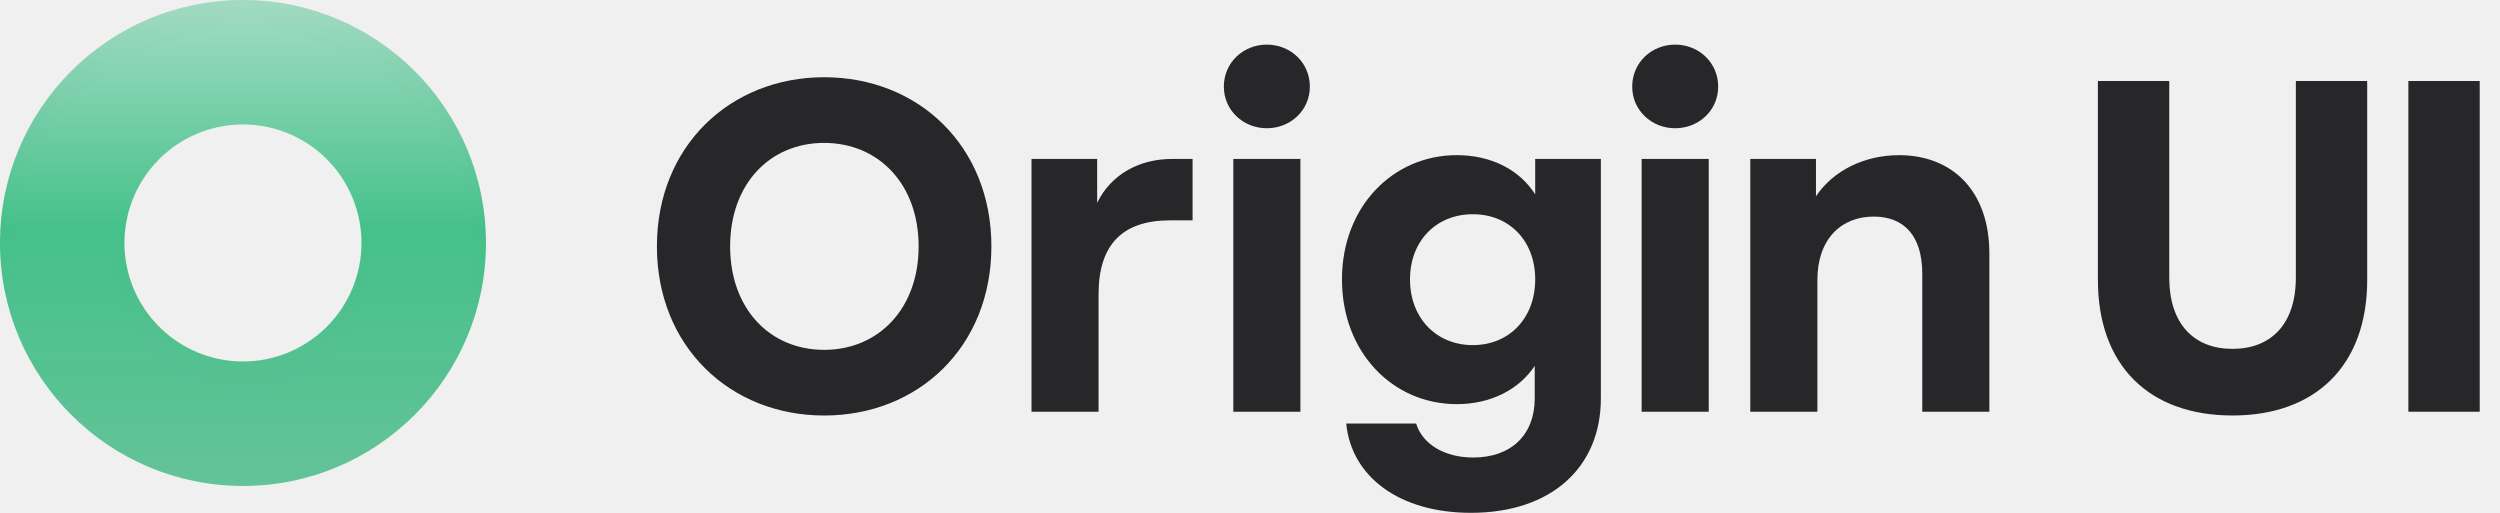
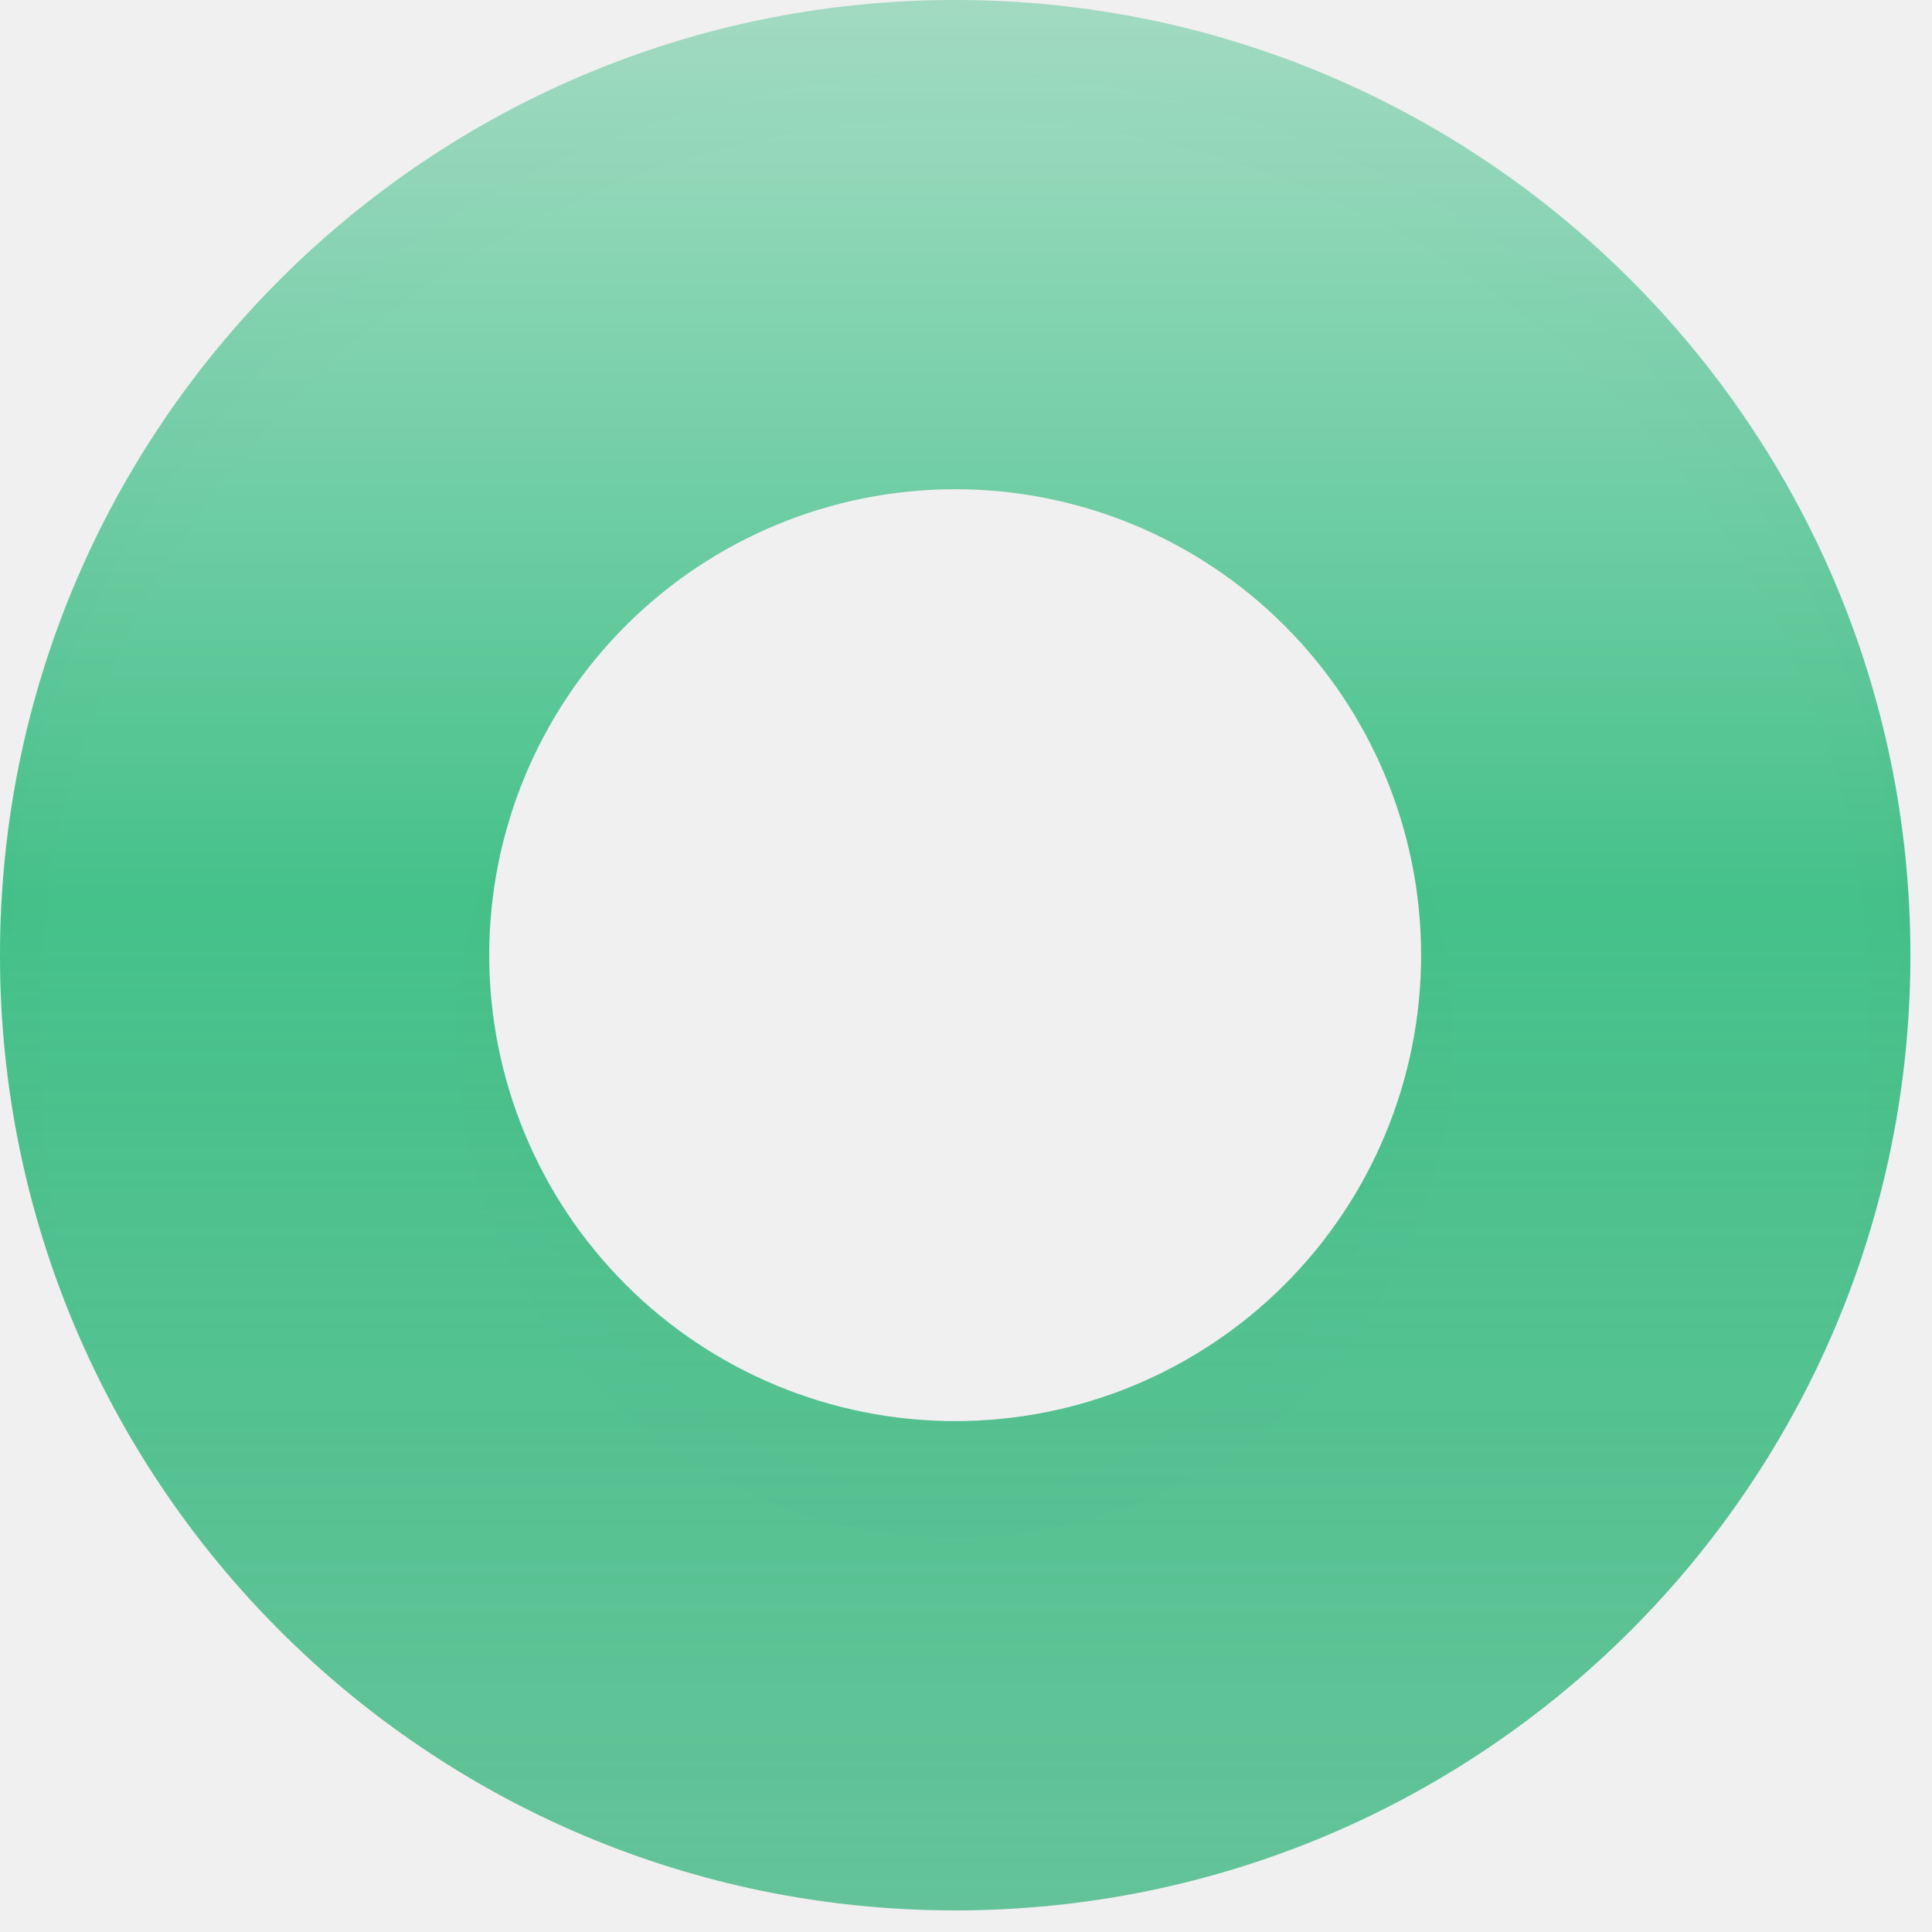
- <svg xmlns="http://www.w3.org/2000/svg" width="117" height="24" viewBox="0 0 117 24" fill="none">
-   <g clip-path="url(#clip0_1_2)">
-     <path fill-rule="evenodd" clip-rule="evenodd" d="M57.719 19.268V7.438H60.859V19.268H57.719ZM57.276 4.056C57.276 2.928 58.183 2.088 59.289 2.088C60.394 2.088 61.301 2.928 61.301 4.056C61.301 5.161 60.394 6.002 59.289 6.002C58.183 6.002 57.276 5.162 57.276 4.056ZM98.182 13.099C98.182 17.101 100.57 19.445 104.483 19.445C108.375 19.445 110.785 17.101 110.785 13.099V3.79H107.446V12.989C107.446 15.178 106.274 16.327 104.483 16.327C102.692 16.327 101.521 15.177 101.521 12.989V3.79H98.181V13.1L98.182 13.099ZM112.712 3.79V19.268H116.051V3.79H112.712ZM81.914 19.268V7.438H84.987V9.186C85.806 7.969 87.265 7.262 88.879 7.262C91.356 7.262 93.102 8.92 93.102 11.861V19.268H89.962V12.812C89.962 11.021 89.1 10.136 87.685 10.136C86.181 10.136 85.054 11.176 85.054 13.099V19.269L81.914 19.268ZM63.003 19.821C63.246 22.32 65.5 24 68.84 24C72.621 24 74.92 21.855 74.92 18.65V7.438H71.847V9.096C71.117 7.946 69.791 7.261 68.177 7.261C65.192 7.261 62.804 9.671 62.804 13.076C62.804 16.503 65.192 18.914 68.177 18.914C69.769 18.914 71.095 18.228 71.825 17.123V18.648C71.825 20.351 70.719 21.412 68.951 21.412C67.58 21.412 66.563 20.771 66.275 19.82L63.003 19.821ZM68.928 16.151C67.226 16.151 65.988 14.891 65.988 13.077C65.988 11.264 67.226 10.026 68.928 10.026C70.631 10.026 71.848 11.264 71.848 13.077C71.848 14.89 70.631 16.151 68.928 16.151ZM76.829 7.439V19.269H79.969V7.438L76.829 7.439ZM78.399 2.088C77.293 2.088 76.387 2.928 76.387 4.056C76.387 5.161 77.293 6.002 78.399 6.002C79.504 6.002 80.411 5.162 80.411 4.056C80.411 2.928 79.504 2.088 78.399 2.088ZM48.274 19.268V7.438H51.347V9.495C51.988 8.168 53.315 7.439 54.841 7.439H55.813V10.313H54.753C52.541 10.313 51.413 11.441 51.413 13.763V19.268H48.274ZM30.743 11.53C30.743 16.218 34.17 19.446 38.57 19.446C42.992 19.446 46.397 16.218 46.397 11.53C46.397 6.843 42.992 3.615 38.57 3.615C34.17 3.615 30.743 6.843 30.743 11.53ZM38.57 16.373C36.027 16.373 34.17 14.449 34.17 11.53C34.17 8.612 36.027 6.688 38.57 6.688C41.113 6.688 42.992 8.612 42.992 11.53C42.992 14.449 41.112 16.373 38.57 16.373Z" fill="#27272A" />
-     <g filter="url(#filter0_i_1_2)">
-       <path fill-rule="evenodd" clip-rule="evenodd" d="M11.371 22.743C17.651 22.743 22.743 17.652 22.743 11.371C22.743 5.091 17.652 0 11.37 0C5.091 0 0 5.091 0 11.371C0 17.651 5.091 22.743 11.371 22.743ZM11.371 16.918C12.842 16.918 14.253 16.334 15.293 15.293C16.334 14.253 16.918 12.842 16.918 11.371C16.918 9.9 16.334 8.489 15.293 7.449C14.253 6.408 12.842 5.824 11.371 5.824C9.9 5.824 8.489 6.408 7.449 7.449C6.408 8.489 5.824 9.9 5.824 11.371C5.824 12.842 6.408 14.253 7.449 15.293C8.489 16.334 9.9 16.918 11.371 16.918Z" fill="url(#paint0_linear_1_2)" />
-     </g>
+ <svg xmlns="http://www.w3.org/2000/svg" width="23" height="23" viewBox="0 0 23 23" fill="none">
+   <g filter="url(#filter0_i_2_2)">
+     <path fill-rule="evenodd" clip-rule="evenodd" d="M11.371 22.743C17.651 22.743 22.743 17.652 22.743 11.371C22.743 5.091 17.652 0 11.37 0C5.091 0 0 5.091 0 11.371C0 17.651 5.091 22.743 11.371 22.743ZM11.371 16.918C12.842 16.918 14.253 16.334 15.293 15.293C16.334 14.253 16.918 12.842 16.918 11.371C16.918 9.9 16.334 8.489 15.293 7.449C14.253 6.408 12.842 5.824 11.371 5.824C9.9 5.824 8.489 6.408 7.449 7.449C6.408 8.489 5.824 9.9 5.824 11.371C5.824 12.842 6.408 14.253 7.449 15.293C8.489 16.334 9.9 16.918 11.371 16.918Z" fill="url(#paint0_linear_2_2)" />
  </g>
  <defs>
-     <filter id="filter0_i_1_2" x="0" y="0" width="22.743" height="23.743" filterUnits="userSpaceOnUse" color-interpolation-filters="sRGB">
+     <filter id="filter0_i_2_2" x="0" y="0" width="22.743" height="23.743" filterUnits="userSpaceOnUse" color-interpolation-filters="sRGB">
      <feFlood flood-opacity="0" result="BackgroundImageFix" />
      <feBlend mode="normal" in="SourceGraphic" in2="BackgroundImageFix" result="shape" />
      <feColorMatrix in="SourceAlpha" type="matrix" values="0 0 0 0 0 0 0 0 0 0 0 0 0 0 0 0 0 0 127 0" result="hardAlpha" />
      <feOffset dy="1" />
      <feGaussianBlur stdDeviation="0.5" />
      <feComposite in2="hardAlpha" operator="arithmetic" k2="-1" k3="1" />
      <feColorMatrix type="matrix" values="0 0 0 0 0 0 0 0 0 0 0 0 0 0 0 0 0 0 0.01 0" />
-       <feBlend mode="normal" in2="shape" result="effect1_innerShadow_1_2" />
+       <feBlend mode="normal" in2="shape" result="effect1_innerShadow_2_2" />
    </filter>
-     <linearGradient id="paint0_linear_1_2" x1="11.371" y1="-9.239" x2="11.371" y2="22.743" gradientUnits="userSpaceOnUse">
+     <linearGradient id="paint0_linear_2_2" x1="11.371" y1="-9.239" x2="11.371" y2="22.743" gradientUnits="userSpaceOnUse">
      <stop stop-color="#F4F4F5" />
      <stop offset="0.625" stop-color="#45C18A" />
      <stop offset="1" stop-color="#41B883" stop-opacity="0.8" />
    </linearGradient>
-     <clipPath id="clip0_1_2">
-       <rect width="117" height="24" fill="white" />
-     </clipPath>
  </defs>
</svg>
